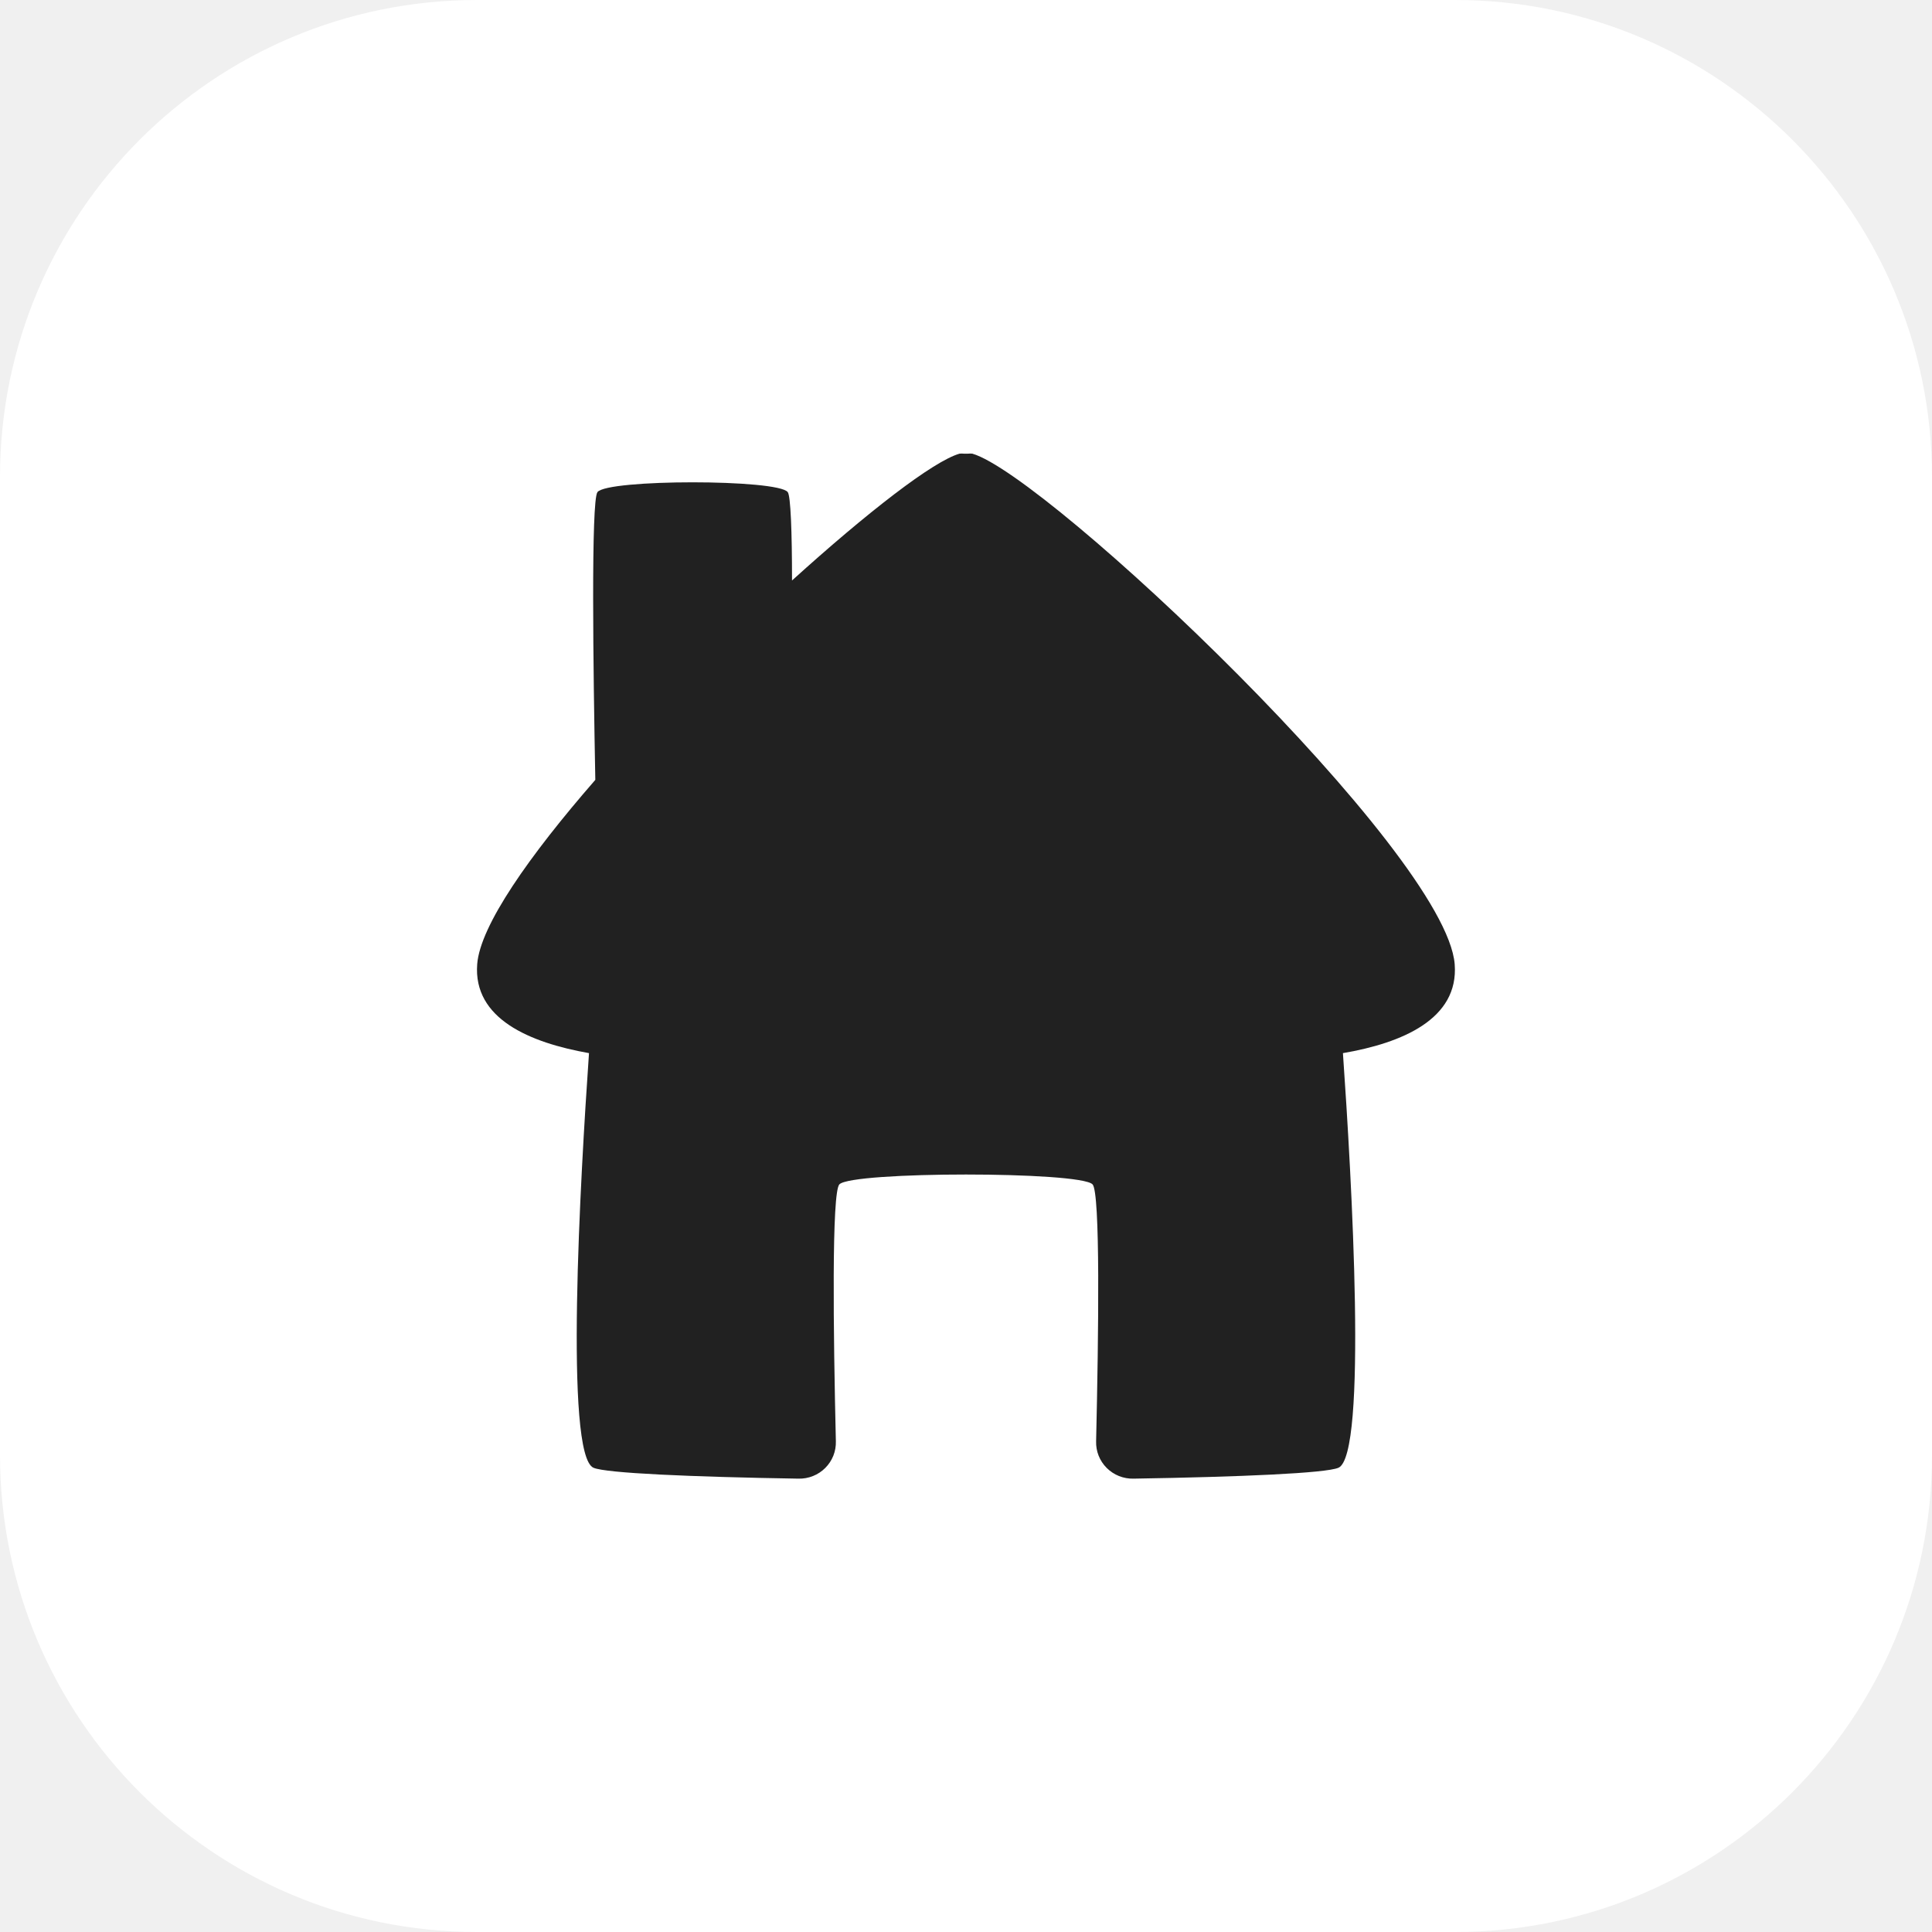
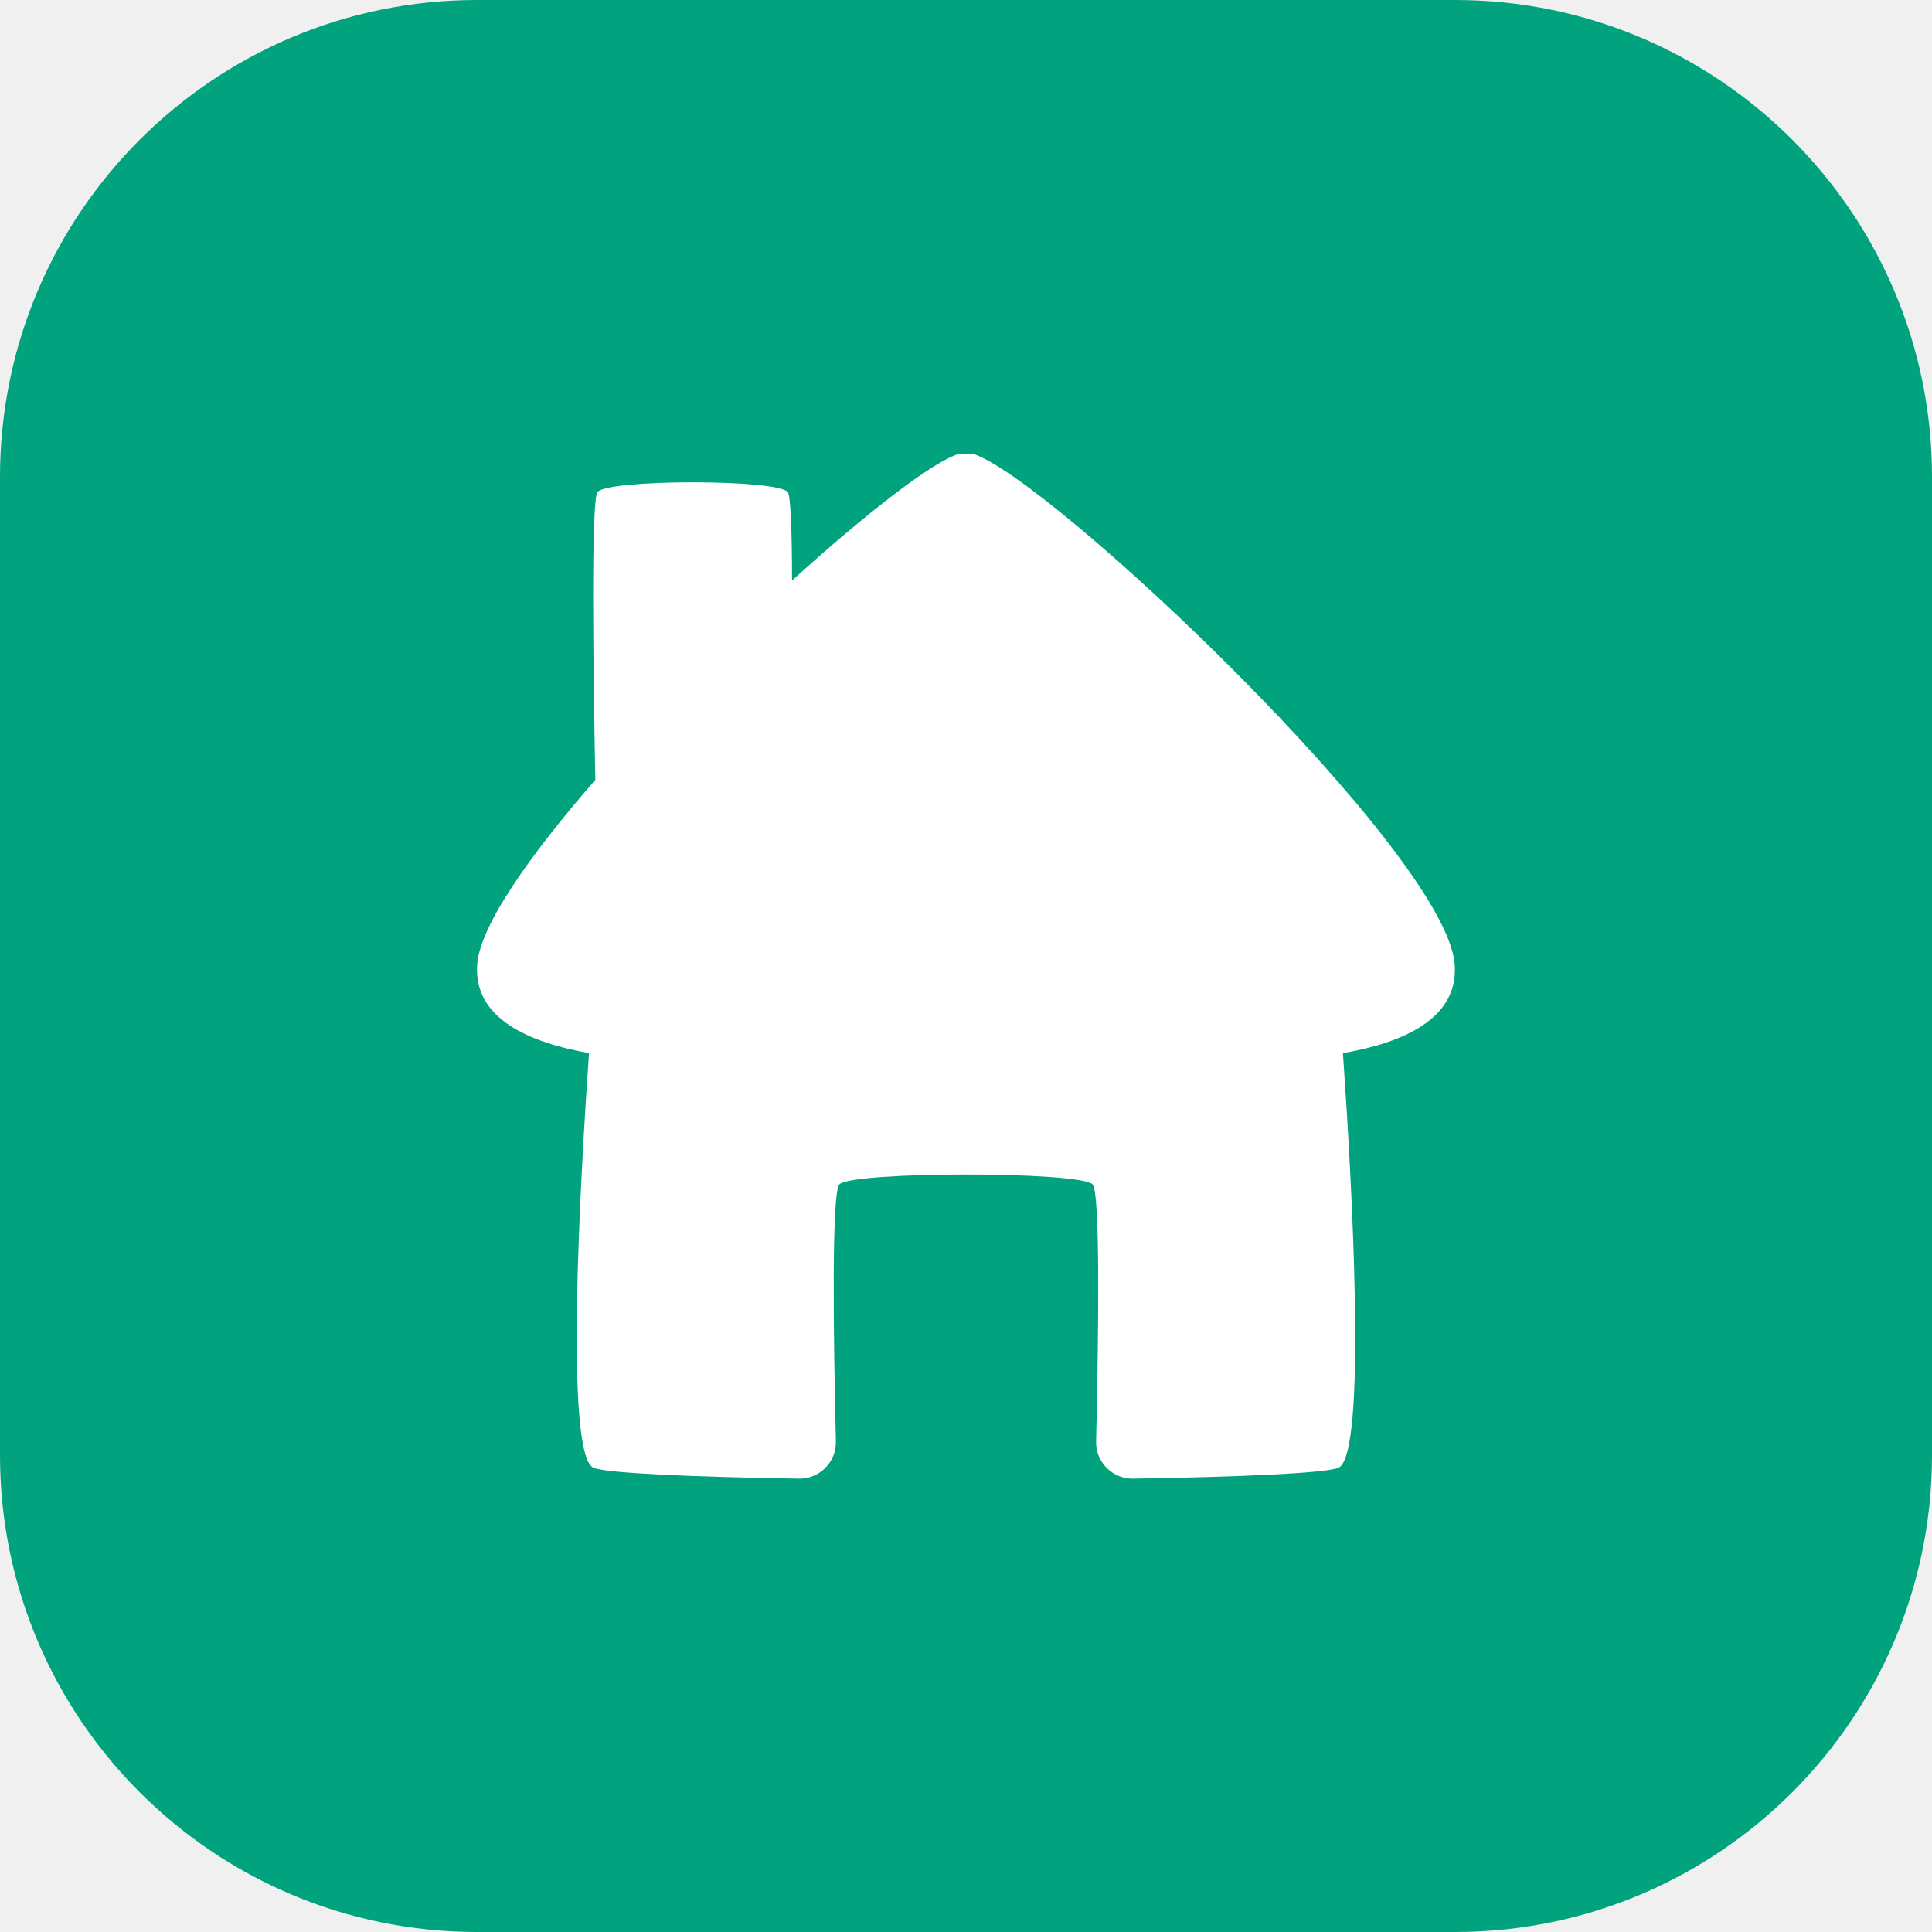
<svg xmlns="http://www.w3.org/2000/svg" width="81" height="81" viewBox="0 0 81 81" fill="none">
-   <rect width="81" height="81" rx="20" fill="white" />
-   <g clip-path="url(#clip0_2930_2076)">
-     <path d="M60.989 40.429C60.63 35.733 43.905 19.924 40.766 19.02C40.708 19.014 40.649 19.014 40.59 19.02H40.498H40.407C40.348 19.014 40.289 19.014 40.23 19.02C39.126 19.334 36.355 21.486 33.206 24.337C33.206 22.311 33.149 20.792 33.027 20.633C32.622 20.084 25.451 20.084 25.048 20.633C24.776 21.003 24.87 28.078 24.959 32.696C22.187 35.88 20.132 38.806 20.007 40.422C19.831 42.715 22.213 43.713 24.694 44.153C24.329 49.393 23.659 61.008 24.883 61.537C25.416 61.765 28.962 61.919 33.476 61.993C33.684 61.998 33.891 61.961 34.084 61.884C34.277 61.807 34.453 61.692 34.599 61.545C34.746 61.399 34.861 61.224 34.938 61.032C35.014 60.84 35.05 60.635 35.044 60.428C34.937 55.889 34.863 49.991 35.192 49.654C35.73 49.105 45.267 49.105 45.805 49.654C46.134 49.991 46.06 55.889 45.955 60.428C45.949 60.635 45.985 60.84 46.061 61.032C46.138 61.224 46.253 61.399 46.4 61.545C46.547 61.692 46.722 61.807 46.915 61.884C47.108 61.961 47.315 61.998 47.523 61.993C52.042 61.919 55.581 61.765 56.114 61.537C57.338 61.008 56.67 49.386 56.303 44.153C58.784 43.73 61.165 42.723 60.989 40.429Z" fill="#212121" />
+   <rect width="81" height="81" rx="20" fill="#01A27E" />
+   <g clip-path="url(#clip0_3201_998)">
+     <path d="M60.989 40.429C60.63 35.733 43.905 19.924 40.766 19.02C40.708 19.014 40.649 19.014 40.59 19.02H40.498H40.407C40.348 19.014 40.289 19.014 40.23 19.02C39.126 19.334 36.355 21.486 33.206 24.337C33.206 22.311 33.149 20.792 33.027 20.633C32.622 20.084 25.451 20.084 25.048 20.633C24.776 21.003 24.87 28.078 24.959 32.696C22.187 35.88 20.132 38.806 20.007 40.422C19.831 42.715 22.213 43.713 24.694 44.153C24.329 49.393 23.659 61.008 24.883 61.537C25.416 61.765 28.962 61.919 33.476 61.993C33.684 61.998 33.891 61.961 34.084 61.884C34.277 61.807 34.453 61.692 34.599 61.545C34.746 61.399 34.861 61.224 34.938 61.032C35.014 60.84 35.05 60.635 35.044 60.428C34.937 55.889 34.863 49.991 35.192 49.654C35.73 49.105 45.267 49.105 45.805 49.654C46.134 49.991 46.06 55.889 45.955 60.428C45.949 60.635 45.985 60.84 46.061 61.032C46.138 61.224 46.253 61.399 46.4 61.545C46.547 61.692 46.722 61.807 46.915 61.884C47.108 61.961 47.315 61.998 47.523 61.993C52.042 61.919 55.581 61.765 56.114 61.537C57.338 61.008 56.67 49.386 56.303 44.153C58.784 43.73 61.165 42.723 60.989 40.429Z" fill="white" />
  </g>
  <defs>
-     <clipPath id="clip0_2930_2076">
+     <clipPath id="clip0_3201_998">
      <rect width="41" height="43" fill="white" transform="translate(20 19)" />
    </clipPath>
  </defs>
</svg>
